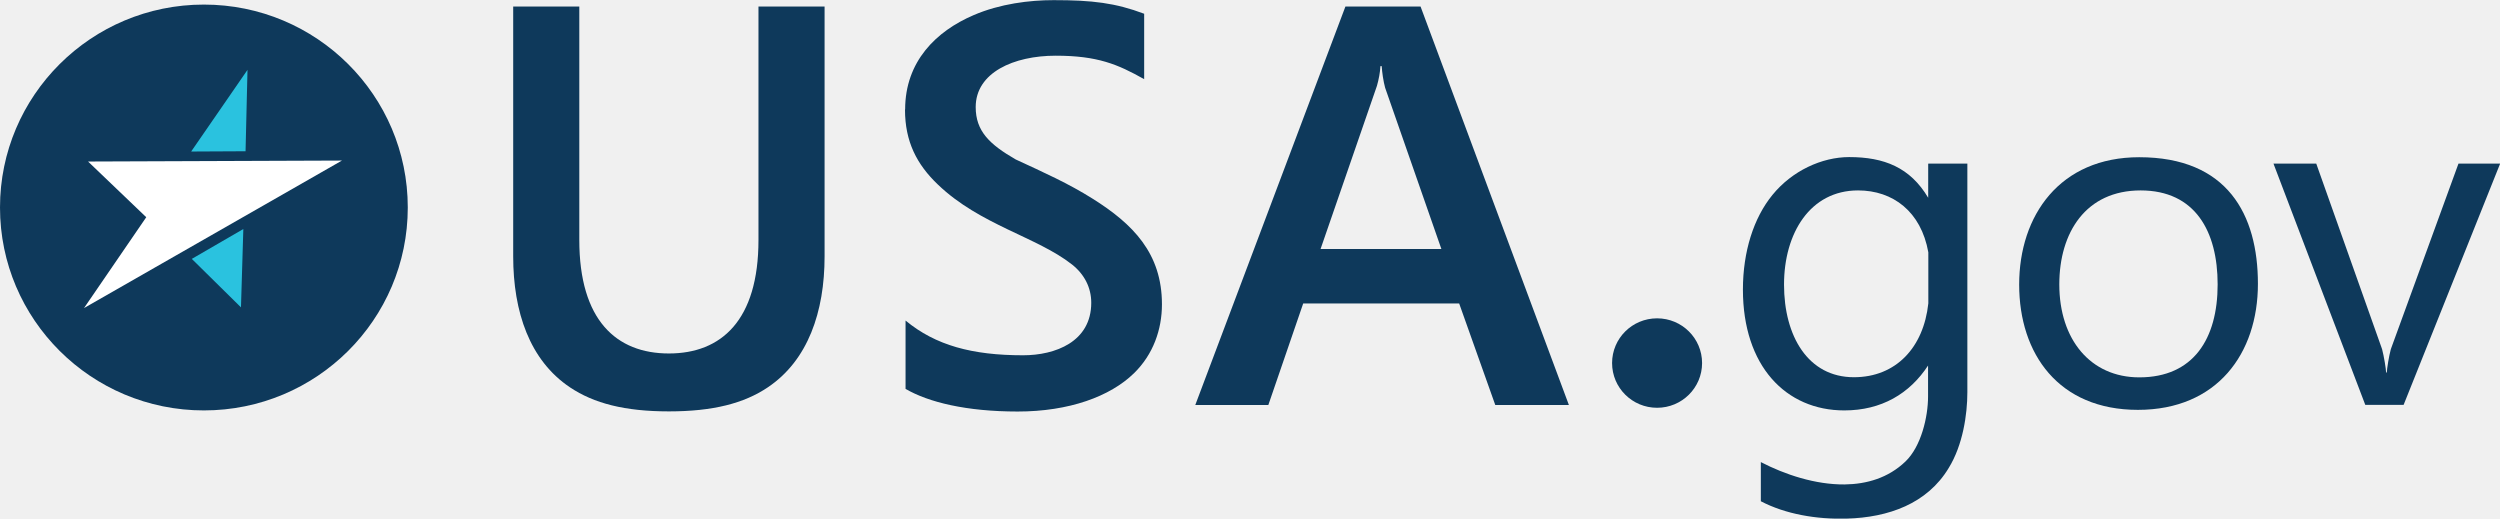
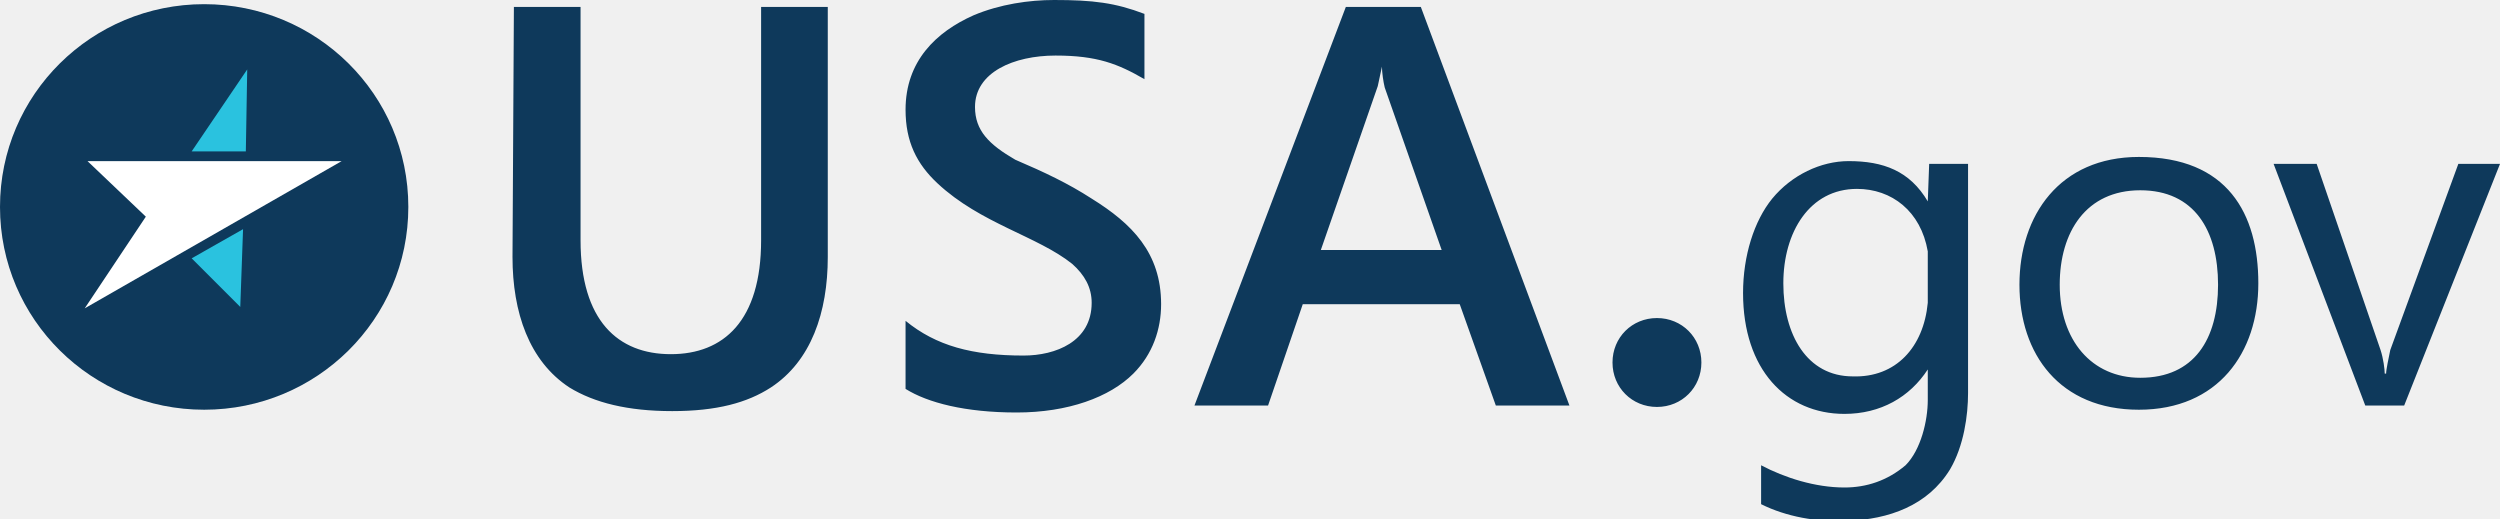
- <svg xmlns="http://www.w3.org/2000/svg" id="Layer_2" data-name="Layer 2" viewBox="0 0 180 37.34">
-   <defs>
-     <style>
-       .cls-1 {
-         fill: #0e395b;
-       }
- 
-       .cls-1, .cls-2, .cls-3 {
-         fill-rule: evenodd;
-         stroke-width: 0px;
-       }
- 
-       .cls-2 {
-         fill: #2ac2df;
-       }
- 
-       .cls-3 {
-         fill: #fff;
-       }
-     </style>
-   </defs>
-   <g id="Layer_1-2" data-name="Layer 1">
-     <g>
-       <path class="cls-1" d="m14.68.33c8.11,0,14.68,6.54,14.68,14.61s-6.57,14.61-14.68,14.61S0,23,0,14.94,6.57.33,14.68.33h0Z" />
-       <path class="cls-2" d="m13.77,10.9l4.05-5.87-.14,5.86-3.9.02h0Zm3.75,5.59l-.17,5.64-3.54-3.49,3.71-2.15h0Z" />
-       <polygon class="cls-3" points="6.34 11.63 24.62 11.56 6.05 22.18 10.53 15.64 6.34 11.63 6.34 11.63" />
-       <path class="cls-1" d="m96.87.47h5.41l10.68,28.69h-5.3l-2.6-7.31h-11.23l-2.51,7.31h-5.26L96.87.47h0Zm2.62,4.29h-.1c-.02.45-.12.96-.25,1.42l-4.06,11.75h8.7l-4.05-11.61c-.13-.47-.22-1.12-.25-1.57h0Z" />
-       <path class="cls-1" d="m119.31,22.92c1.79,0,3.24,1.44,3.24,3.22s-1.45,3.22-3.24,3.22-3.24-1.44-3.24-3.22,1.45-3.22,3.24-3.22h0Z" />
-       <path class="cls-1" d="m36.95.47h4.76v16.81c0,5.78,2.67,8.17,6.45,8.17s6.45-2.39,6.45-8.17V.47h4.76v17.99c0,4-1.2,7.49-4.09,9.43-1.71,1.15-3.94,1.73-7.12,1.73s-5.4-.58-7.12-1.73c-2.9-1.94-4.09-5.43-4.09-9.43V.47h0Z" />
-       <path class="cls-1" d="m65.17,7.88c0-3.46,2.24-5.64,4.93-6.79,1.9-.82,4.03-1.08,5.76-1.08,2.79,0,4.45.2,6.52.98v4.71c-1.9-1.07-3.36-1.69-6.37-1.69s-5.76,1.21-5.76,3.7c0,1.73.99,2.68,2.88,3.77,2.05.95,3.78,1.72,5.53,2.82,2.92,1.83,5,3.94,5,7.61,0,1.82-.63,3.61-2.01,4.96-1.72,1.68-4.68,2.76-8.38,2.76s-6.42-.67-8.07-1.63v-4.92c2.16,1.79,4.81,2.5,8.46,2.5,2.32,0,4.91-.97,4.91-3.78,0-1.09-.49-2.05-1.39-2.76-2.52-1.98-6.63-2.85-9.65-5.75-1.52-1.45-2.37-3.09-2.37-5.4h0Z" />
-       <path class="cls-1" d="m138.85,11.78h2.8v16.46c0,1.62-.33,3.81-1.34,5.45-1.55,2.58-4.35,3.57-7.35,3.65-2.19.06-4.4-.32-6.18-1.25v-2.82c1.71.89,3.92,1.63,6.03,1.61,1.6-.02,3.14-.47,4.37-1.64,1.15-1.09,1.64-3.24,1.64-4.69v-2.23c-1.33,2.03-3.36,3.23-6.03,3.23-4.21,0-7.3-3.2-7.3-8.7,0-2.73.77-5.16,2.13-6.82,1.41-1.73,3.55-2.72,5.52-2.72,2.51,0,4.39.74,5.69,2.93v-2.45h0Zm-.01,10.07v-3.68c-.52-2.94-2.55-4.46-5.06-4.46-3.44,0-5.33,3.07-5.33,6.78s1.73,6.67,5.03,6.67c3.03,0,5.02-2.14,5.36-5.32h0Z" />
-       <path class="cls-1" d="m166.77,11.78h-3.08l6.61,17.37h2.76l6.95-17.37h-3s-4.87,13.36-4.87,13.36c-.14.52-.28,1.4-.29,1.68h-.05c-.01-.27-.15-1.15-.29-1.68l-4.74-13.36h0Z" />
-       <path class="cls-1" d="m154.12,13.71c3.93,0,5.55,2.94,5.55,6.77,0,3.91-1.74,6.69-5.64,6.69-3.52,0-5.76-2.73-5.76-6.69,0-3.74,1.91-6.77,5.86-6.77h0Zm-.1-2.39c6.35,0,8.55,4.12,8.55,9.12s-2.93,9.07-8.64,9.07-8.55-4.03-8.55-9.02,2.94-9.17,8.64-9.17h0Z" />
-     </g>
-   </g>
+ <svg xmlns="http://www.w3.org/2000/svg" viewBox="0 0 180 37.3" xml:space="preserve">
+   <path fill-rule="evenodd" clip-rule="evenodd" fill="#0E395B" d="M14.7.3c8.1 0 14.7 6.5 14.7 14.6s-6.6 14.6-14.7 14.6S0 23 0 14.9 6.6.3 14.7.3z" />
+   <path fill-rule="evenodd" clip-rule="evenodd" fill="#2AC2DF" d="m13.8 10.9 4-5.9-.1 5.9h-3.9zm3.7 5.6-.2 5.6-3.5-3.5 3.7-2.1z" />
+   <path fill-rule="evenodd" clip-rule="evenodd" fill="#FFF" d="M6.3 11.6h18.3L6.1 22.2l4.4-6.6-4.2-4z" />
+   <path fill-rule="evenodd" clip-rule="evenodd" fill="#0E395B" d="M96.9.5h5.4L113 29.2h-5.3l-2.6-7.3H93.8l-2.5 7.3H86L96.9.5zm2.6 4.3c-.1.4-.2 1-.3 1.4L95.1 18h8.7L99.7 6.3c-.1-.4-.2-1.1-.2-1.5zM119.3 22.9c1.8 0 3.2 1.4 3.2 3.2s-1.4 3.2-3.2 3.2-3.2-1.4-3.2-3.2 1.4-3.2 3.2-3.2zM37 .5h4.8v16.8c0 5.8 2.7 8.2 6.5 8.2s6.5-2.4 6.5-8.2V.5h4.8v18c0 4-1.2 7.5-4.1 9.4-1.7 1.1-3.9 1.7-7.1 1.7s-5.6-.6-7.4-1.7c-2.9-1.9-4.1-5.4-4.1-9.4l.1-18zM65.2 7.9c0-3.5 2.2-5.6 4.9-6.8C72 .3 74.1 0 75.9 0c2.8 0 4.4.2 6.5 1v4.7C80.5 4.6 79 4 76 4s-5.8 1.2-5.8 3.7c0 1.7 1 2.7 2.9 3.8 2.1.9 3.8 1.7 5.5 2.8 2.9 1.8 5 3.9 5 7.6 0 1.8-.6 3.6-2 5-1.7 1.7-4.7 2.8-8.4 2.8s-6.4-.7-8-1.7v-4.9c2.2 1.8 4.8 2.5 8.5 2.5 2.3 0 4.9-1 4.9-3.8 0-1.1-.5-2-1.4-2.8-2.5-2-6.6-2.9-9.7-5.8-1.5-1.4-2.3-3-2.3-5.3zM138.9 11.8h2.8v16.5c0 1.6-.3 3.8-1.3 5.5-1.6 2.6-4.4 3.6-7.4 3.7-2.2.1-4.4-.3-6.2-1.2v-2.8c1.7.9 3.9 1.6 6 1.6 1.6 0 3.1-.5 4.4-1.6 1.1-1.1 1.6-3.2 1.6-4.7v-2.2c-1.3 2-3.4 3.2-6 3.2-4.2 0-7.3-3.2-7.3-8.7 0-2.7.8-5.2 2.1-6.8 1.4-1.7 3.5-2.7 5.5-2.7 2.5 0 4.4.7 5.7 2.9l.1-2.7zm-.1 10v-3.7c-.5-2.9-2.6-4.5-5.1-4.5-3.4 0-5.3 3.1-5.3 6.8s1.7 6.7 5 6.7c3.1.1 5.1-2.1 5.4-5.3zM166.8 11.8h-3.1l6.6 17.4h2.8l6.9-17.4h-3l-4.9 13.4c-.1.5-.3 1.4-.3 1.7h-.1c0-.3-.1-1.1-.3-1.7l-4.6-13.4zM154.1 13.7c3.9 0 5.6 2.9 5.6 6.8s-1.7 6.7-5.6 6.7c-3.5 0-5.8-2.7-5.8-6.7 0-3.8 1.9-6.8 5.8-6.8zm-.1-2.4c6.4 0 8.6 4.1 8.6 9.1s-2.9 9.1-8.6 9.1-8.6-4-8.6-9 2.9-9.2 8.6-9.2z" />
</svg>
